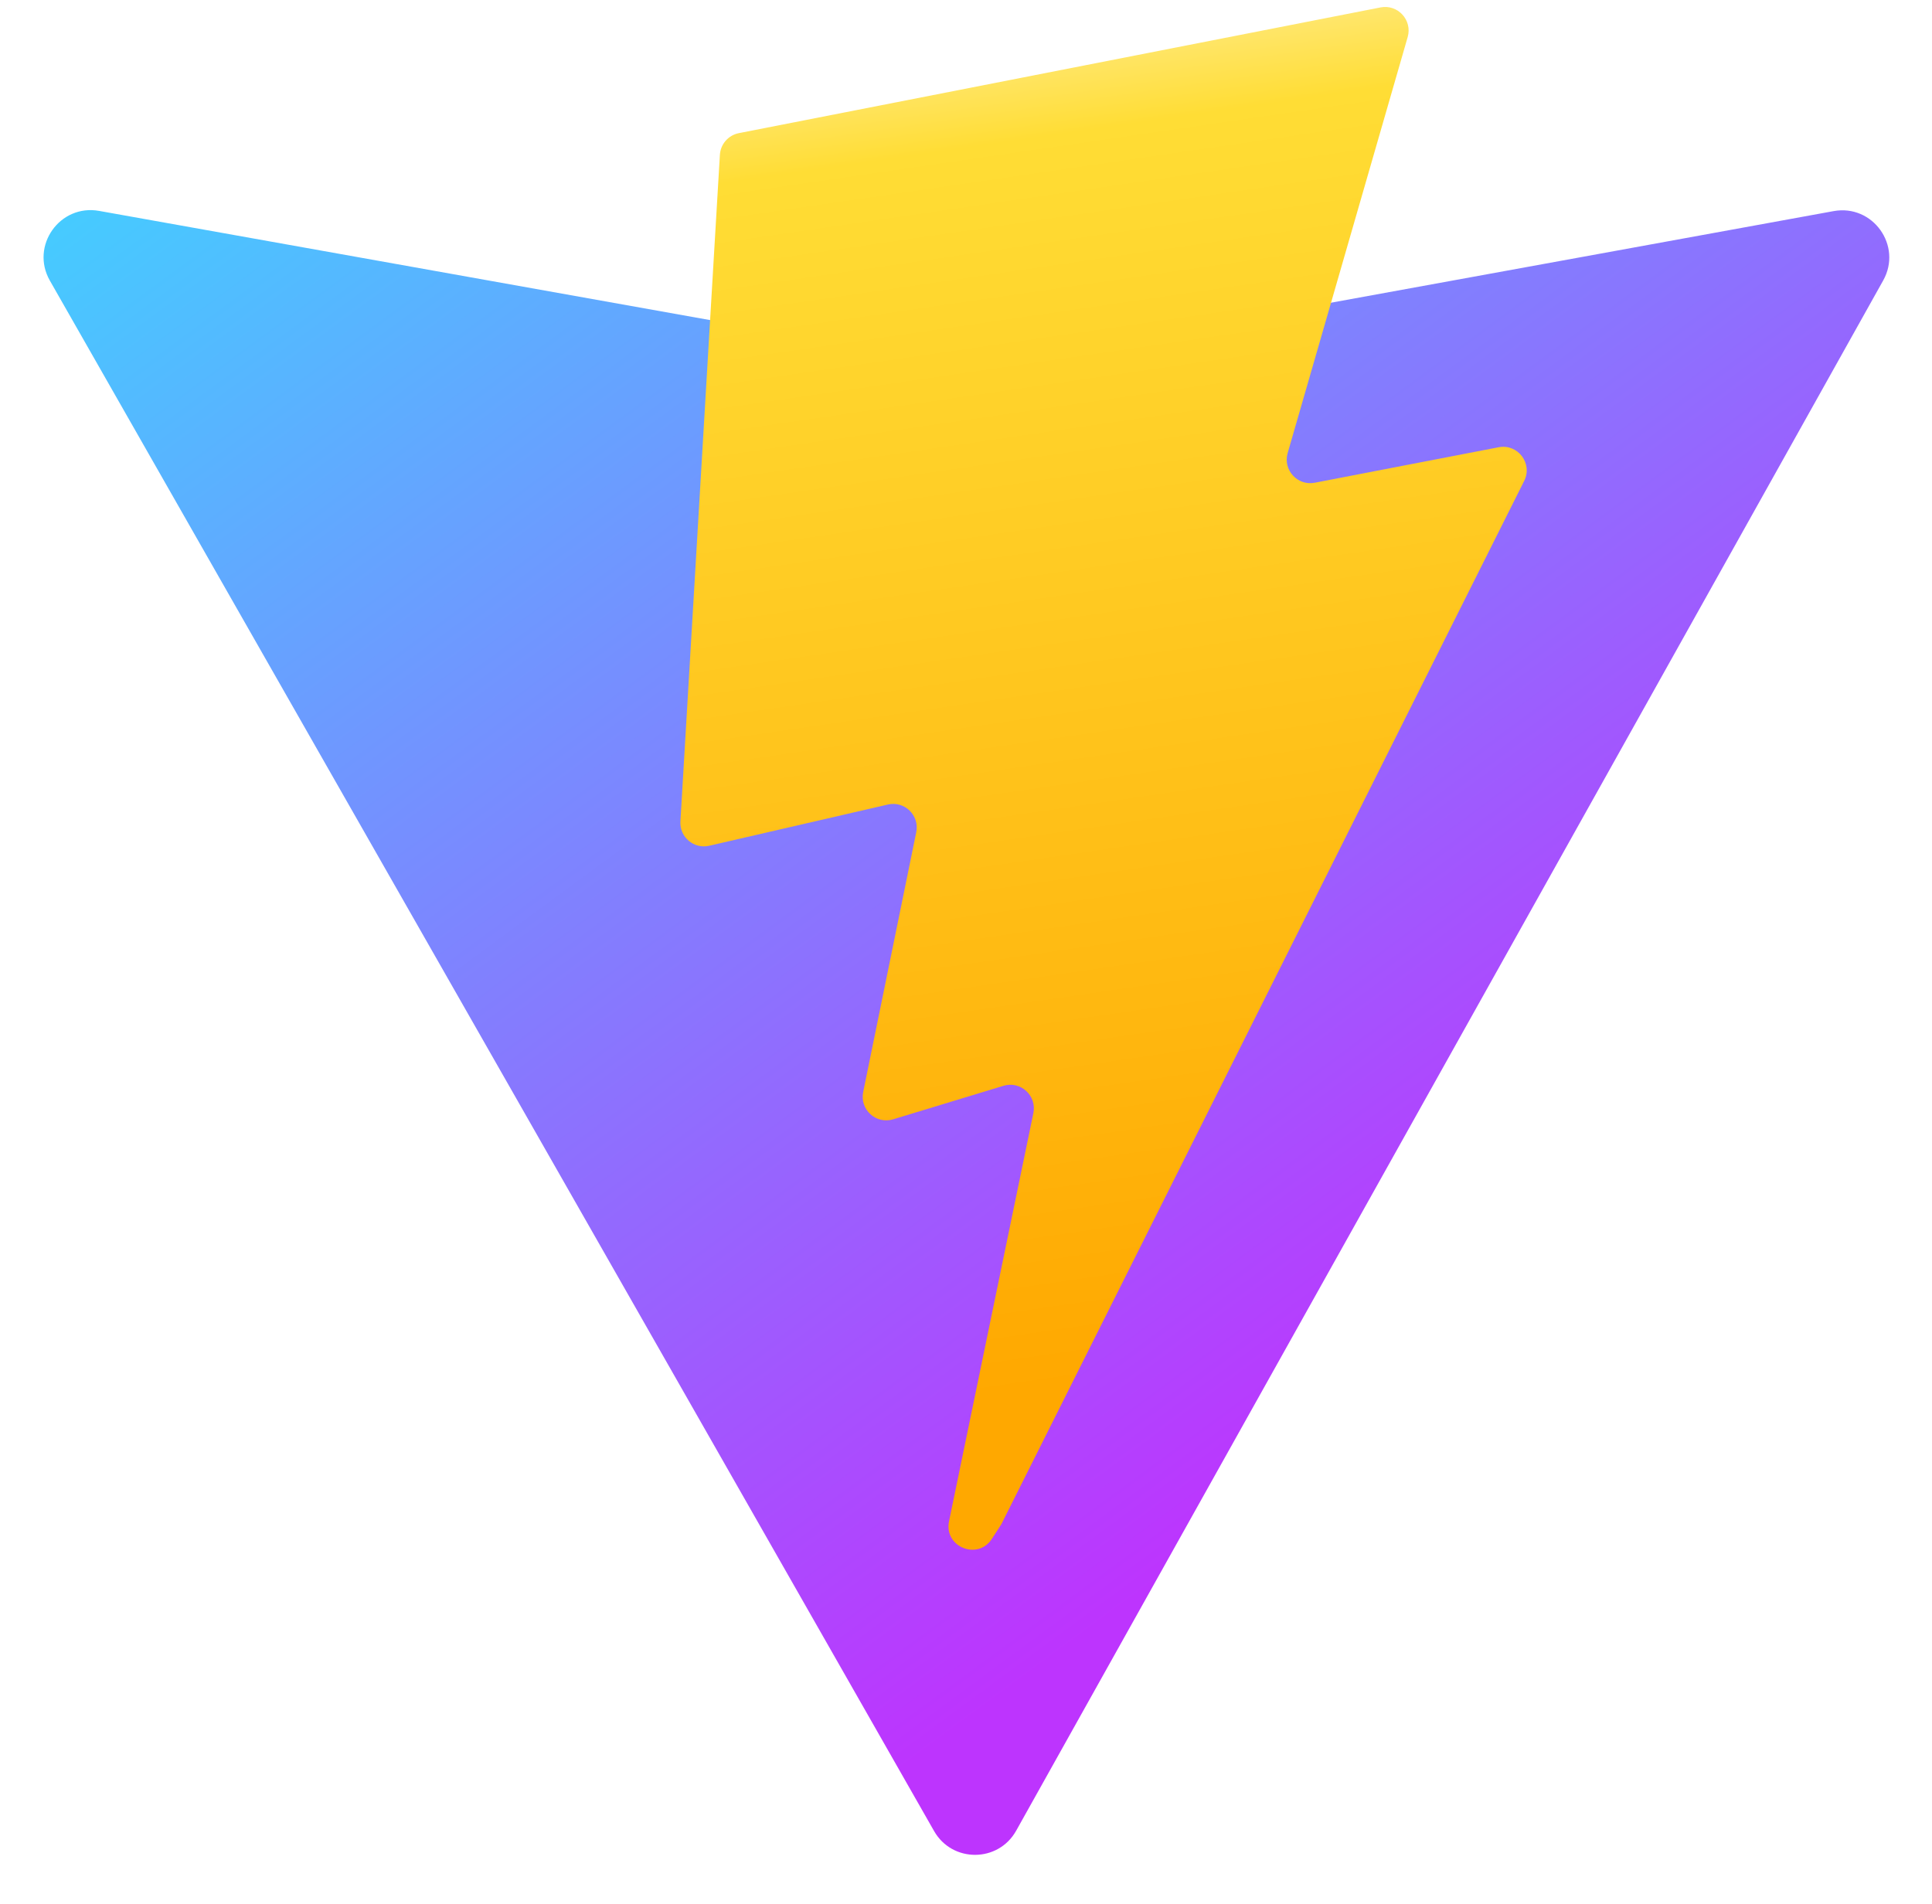
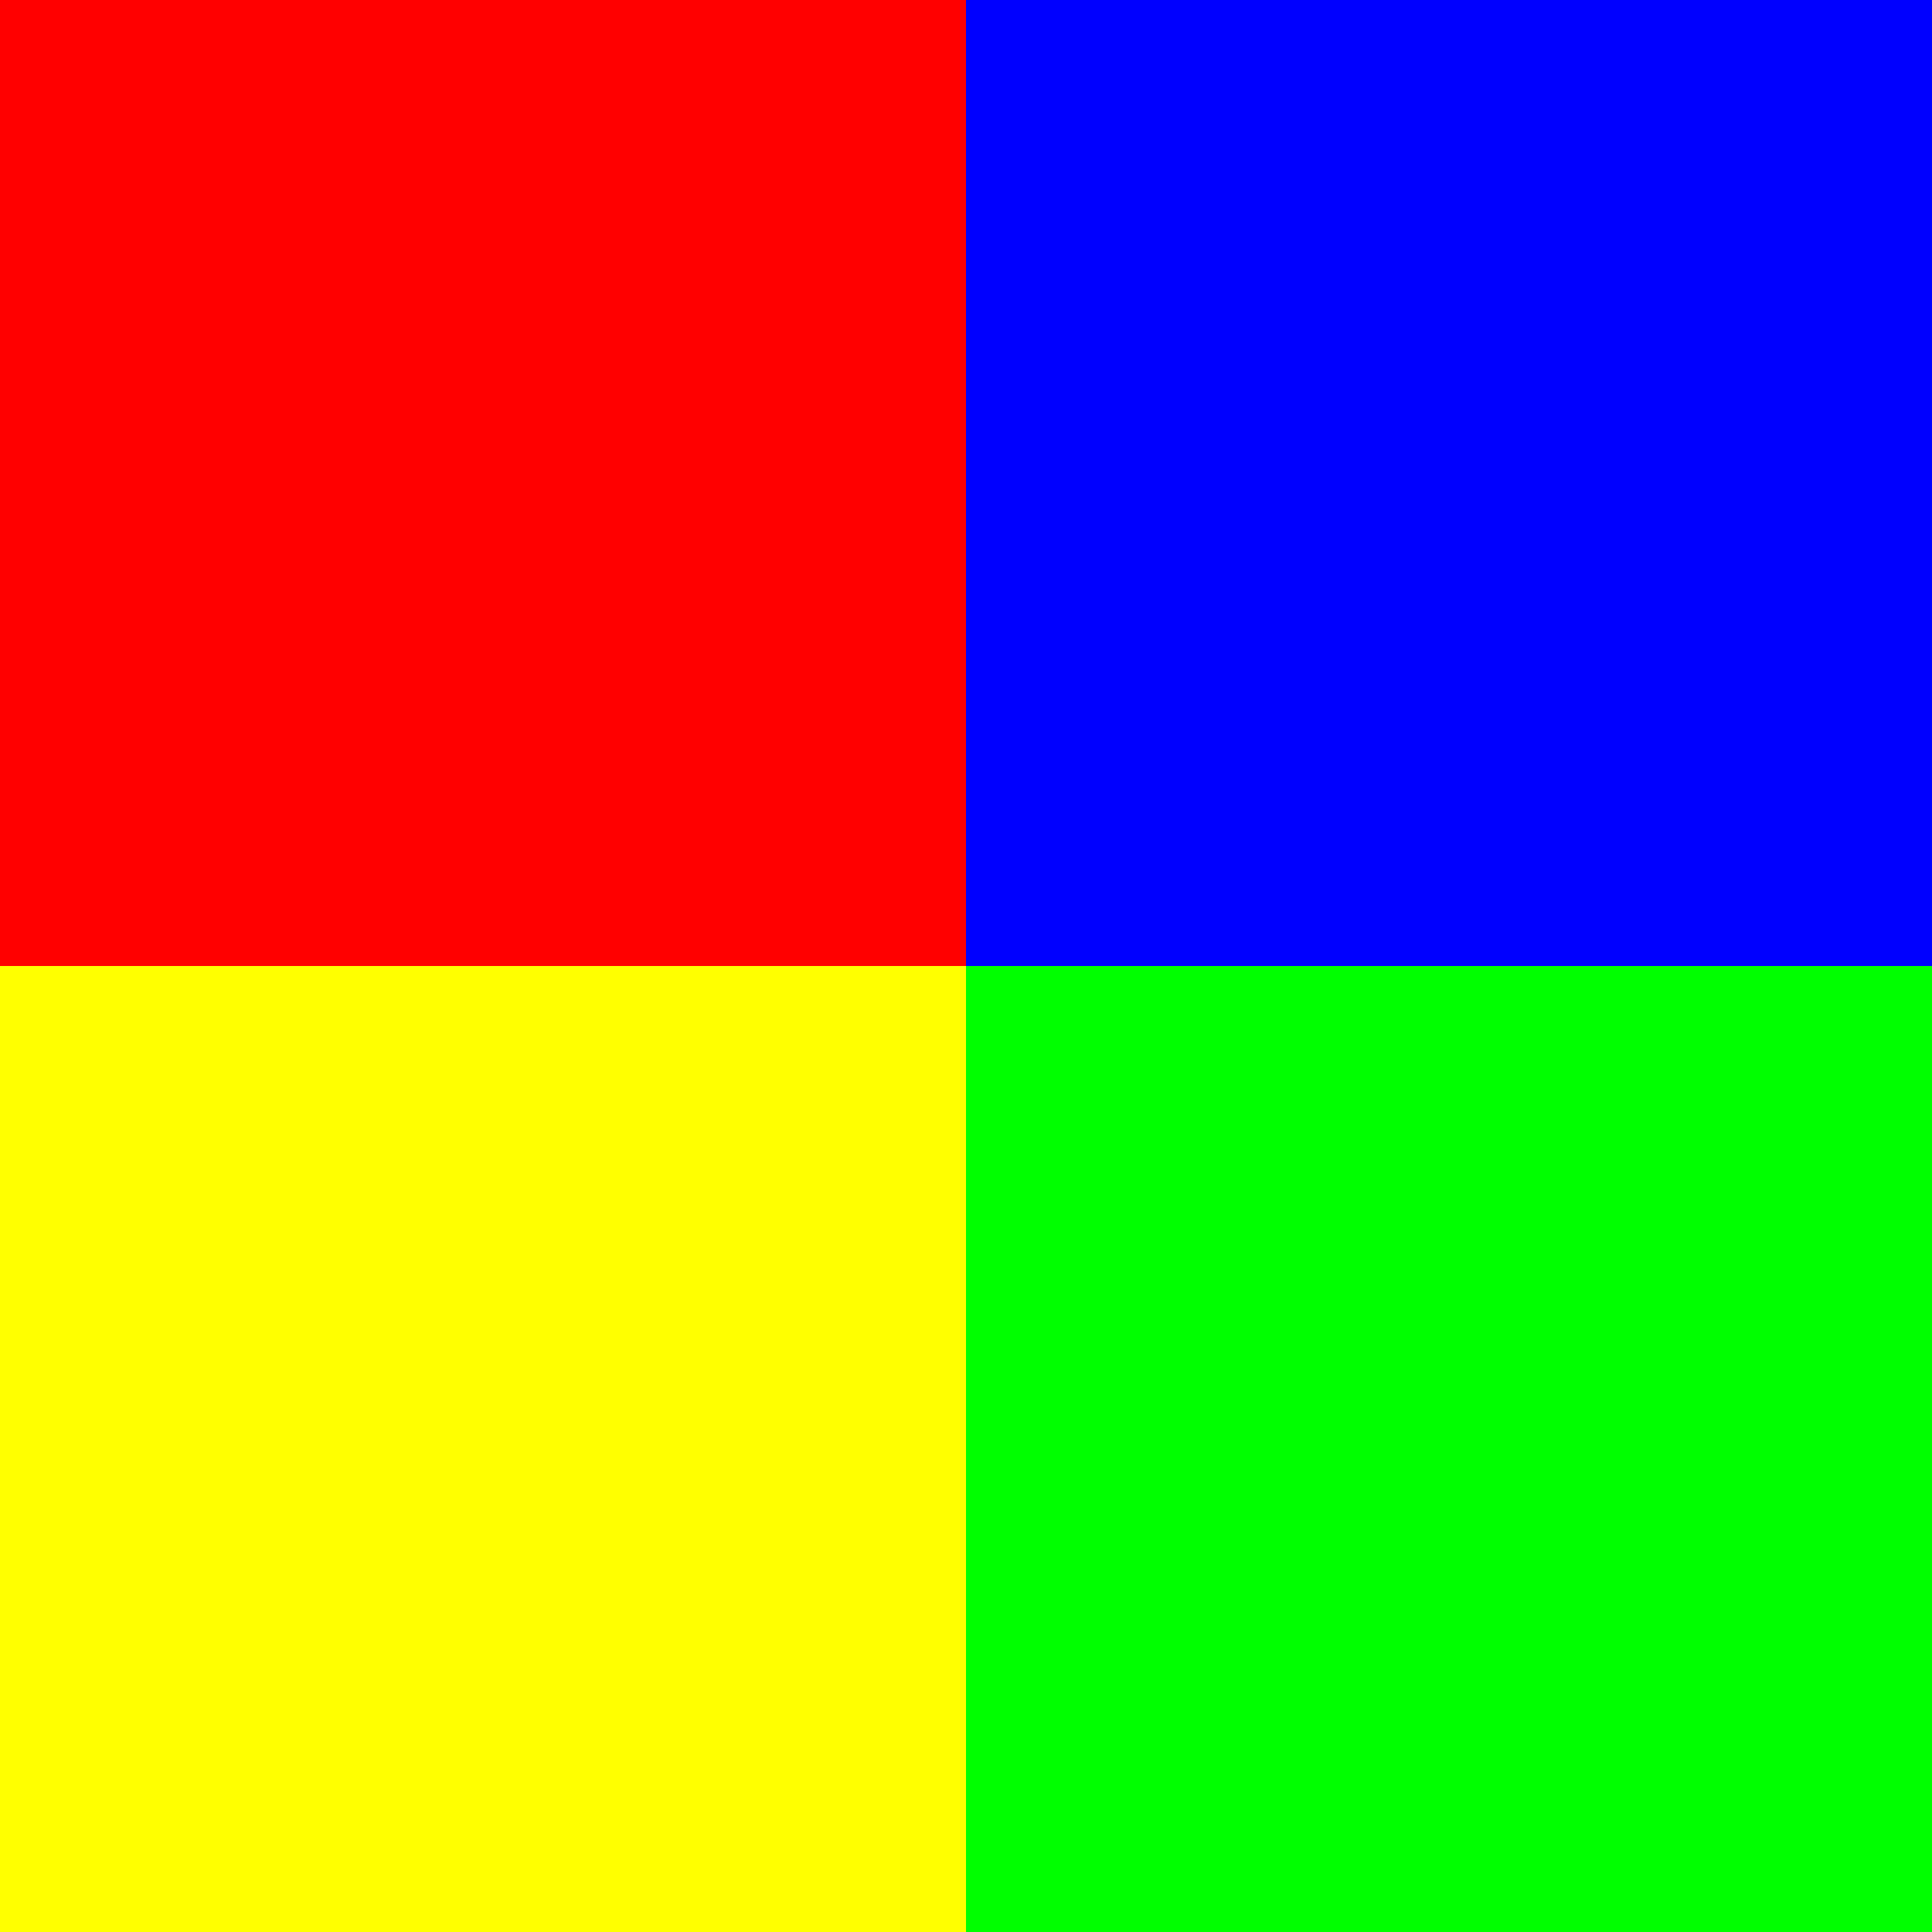
- <svg xmlns="http://www.w3.org/2000/svg" width="410" height="404" viewBox="0 0 410 404" fill="none">
-   <path d="M399.641 59.525L215.643 388.545C211.844 395.338 202.084 395.378 198.228 388.618L10.582 59.556C6.381 52.19 12.68 43.267 21.028 44.759L205.223 77.682C206.398 77.892 207.601 77.89 208.776 77.676L389.119 44.806C397.439 43.289 403.768 52.143 399.641 59.525Z" fill="url(#paint0_linear)" />
-   <path d="M292.965 1.574L156.801 28.255C154.563 28.694 152.906 30.59 152.771 32.866L144.395 174.33C144.198 177.662 147.258 180.248 150.51 179.498L188.42 170.749C191.967 169.931 195.172 173.055 194.443 176.622L183.18 231.775C182.422 235.487 185.907 238.661 189.532 237.56L212.947 230.446C216.577 229.344 220.065 232.527 219.297 236.242L201.398 322.875C200.278 328.294 207.486 331.249 210.492 326.603L212.5 323.5L323.454 102.072C325.312 98.365 322.108 94.137 318.036 94.923L279.014 102.454C275.347 103.161 272.227 99.746 273.262 96.158L298.731 7.867C299.767 4.273 296.636 0.855 292.965 1.574Z" fill="url(#paint1_linear)" />
-   <defs>
-     <linearGradient id="paint0_linear" x1="6" y1="33" x2="235" y2="344" gradientUnits="userSpaceOnUse">
-       <stop stop-color="#41D1FF" />
-       <stop offset="1" stop-color="#BD34FE" />
-     </linearGradient>
-     <linearGradient id="paint1_linear" x1="194.651" y1="8.818" x2="236.076" y2="292.989" gradientUnits="userSpaceOnUse">
-       <stop stop-color="#FFEA83" />
-       <stop offset="0.083" stop-color="#FFDD35" />
-       <stop offset="1" stop-color="#FFA800" />
-     </linearGradient>
-   </defs>
+ <svg xmlns="http://www.w3.org/2000/svg" width="16" height="16">
+   <g>
+     <rect stroke-width="0" stroke="#000" id="svg_1" height="8" width="8" y="0" x="0" fill="#ff0000" />
+     <rect stroke-width="0" stroke="#000" id="svg_2" height="8" width="8" y="0" x="8" fill="#0000ff" />
+     <rect stroke-width="0" stroke="#000" id="svg_3" height="8" width="8" y="8" x="0" fill="#ffff00" />
+     <rect stroke-width="0" stroke="#000" id="svg_4" height="8" width="8" y="8" x="8" fill="#00ff00" />
+   </g>
</svg>
